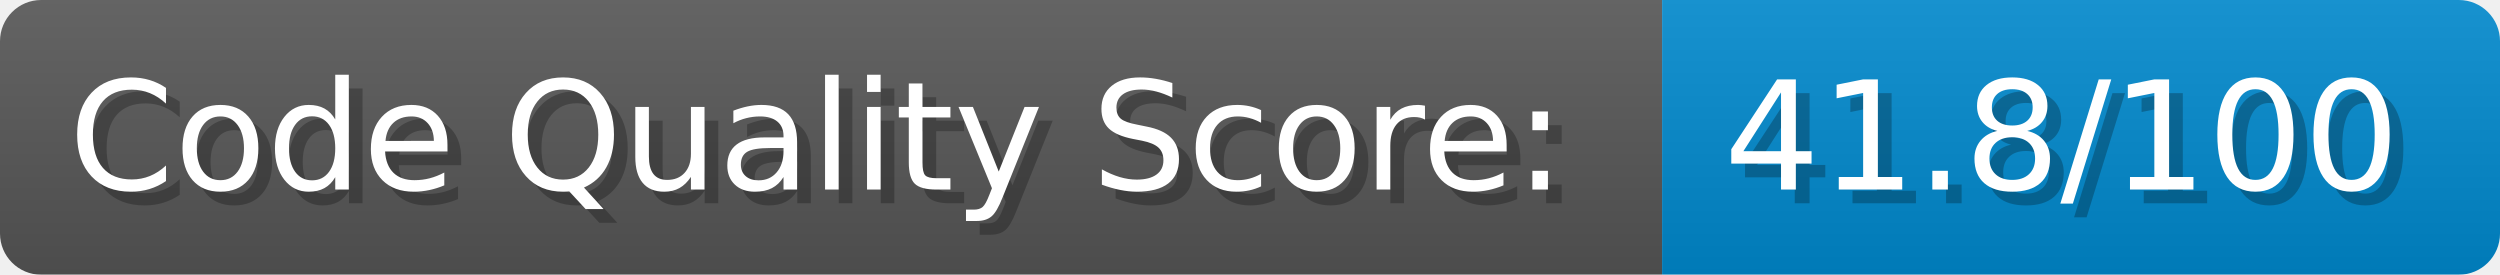
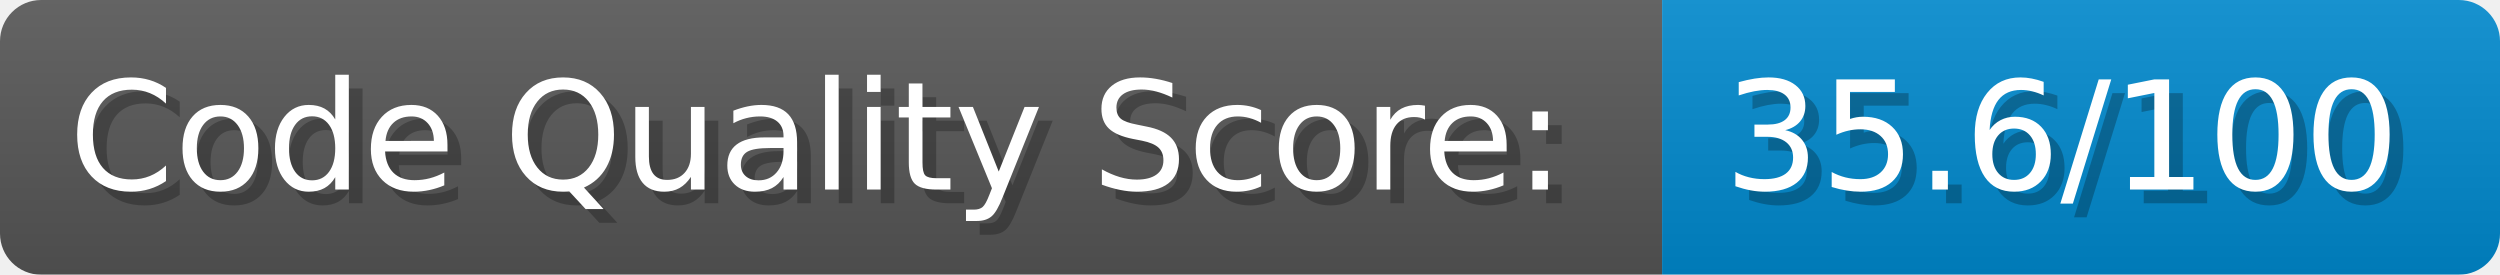
- <svg xmlns="http://www.w3.org/2000/svg" width="273" height="30" viewBox="0 0 1820 200" role="img" aria-label="Code Quality Score:: 41.8/100">
+ <svg xmlns="http://www.w3.org/2000/svg" width="273" height="30" viewBox="0 0 1820 200" role="img" aria-label="Code Quality Score:: 35.6/100">
  <linearGradient id="a" x2="0" y2="100%">
    <stop offset="0" stop-opacity=".1" stop-color="#EEE" />
    <stop offset="1" stop-opacity=".1" />
  </linearGradient>
  <mask id="m">
    <rect width="1820" height="200" rx="30" fill="#FFF" />
  </mask>
  <g mask="url(#m)">
    <rect width="1210" height="200" fill="#555" />
    <rect width="610" height="200" fill="#08C" x="1210" />
    <rect width="1820" height="200" fill="url(#a)" />
  </g>
  <g aria-hidden="true" fill="#fff" text-anchor="start" font-family="Verdana,DejaVu Sans,sans-serif" font-size="110">
    <text x="60" y="148" textLength="1110" fill="#000" opacity="0.25">Code Quality Score:</text>
    <text x="50" y="138" textLength="1110">Code Quality Score:</text>
-     <text x="1265" y="148" textLength="510" fill="#000" opacity="0.25">41.8/100</text>
-     <text x="1255" y="138" textLength="510">41.8/100</text>
+     <text x="1265" y="148" textLength="510" fill="#000" opacity="0.25">35.6/100</text>
+     <text x="1255" y="138" textLength="510">35.6/100</text>
  </g>
</svg>
